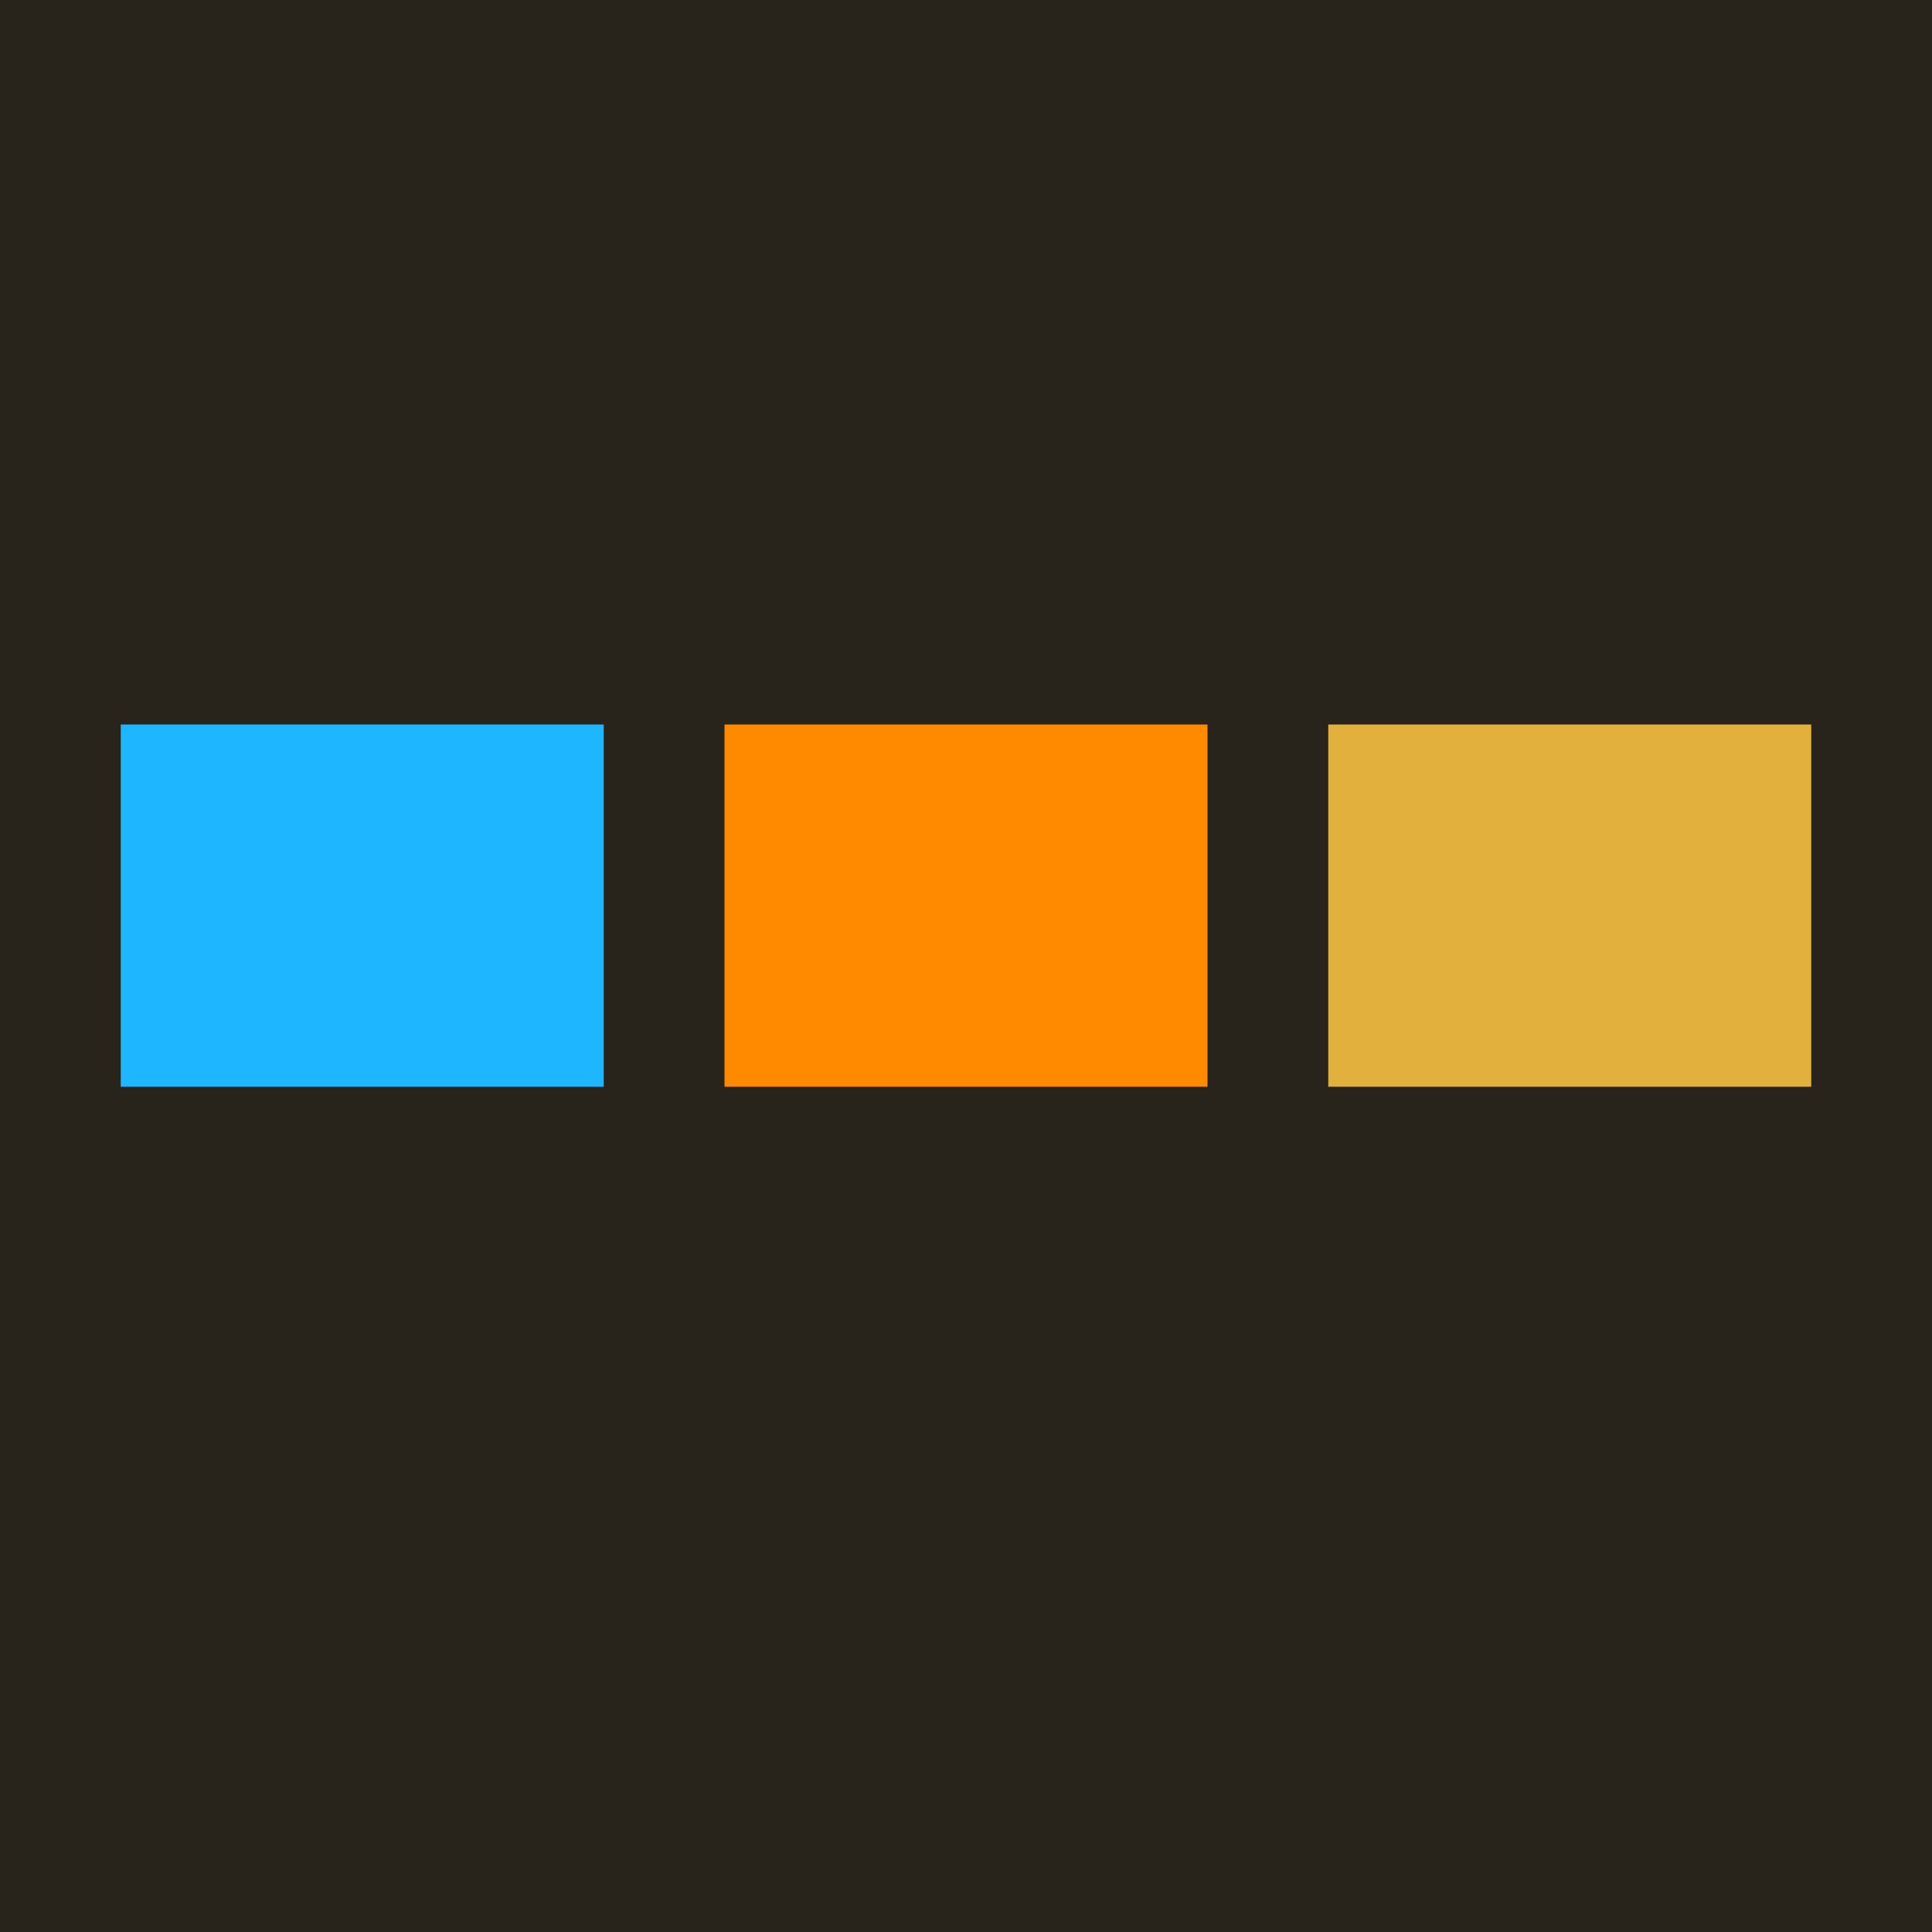
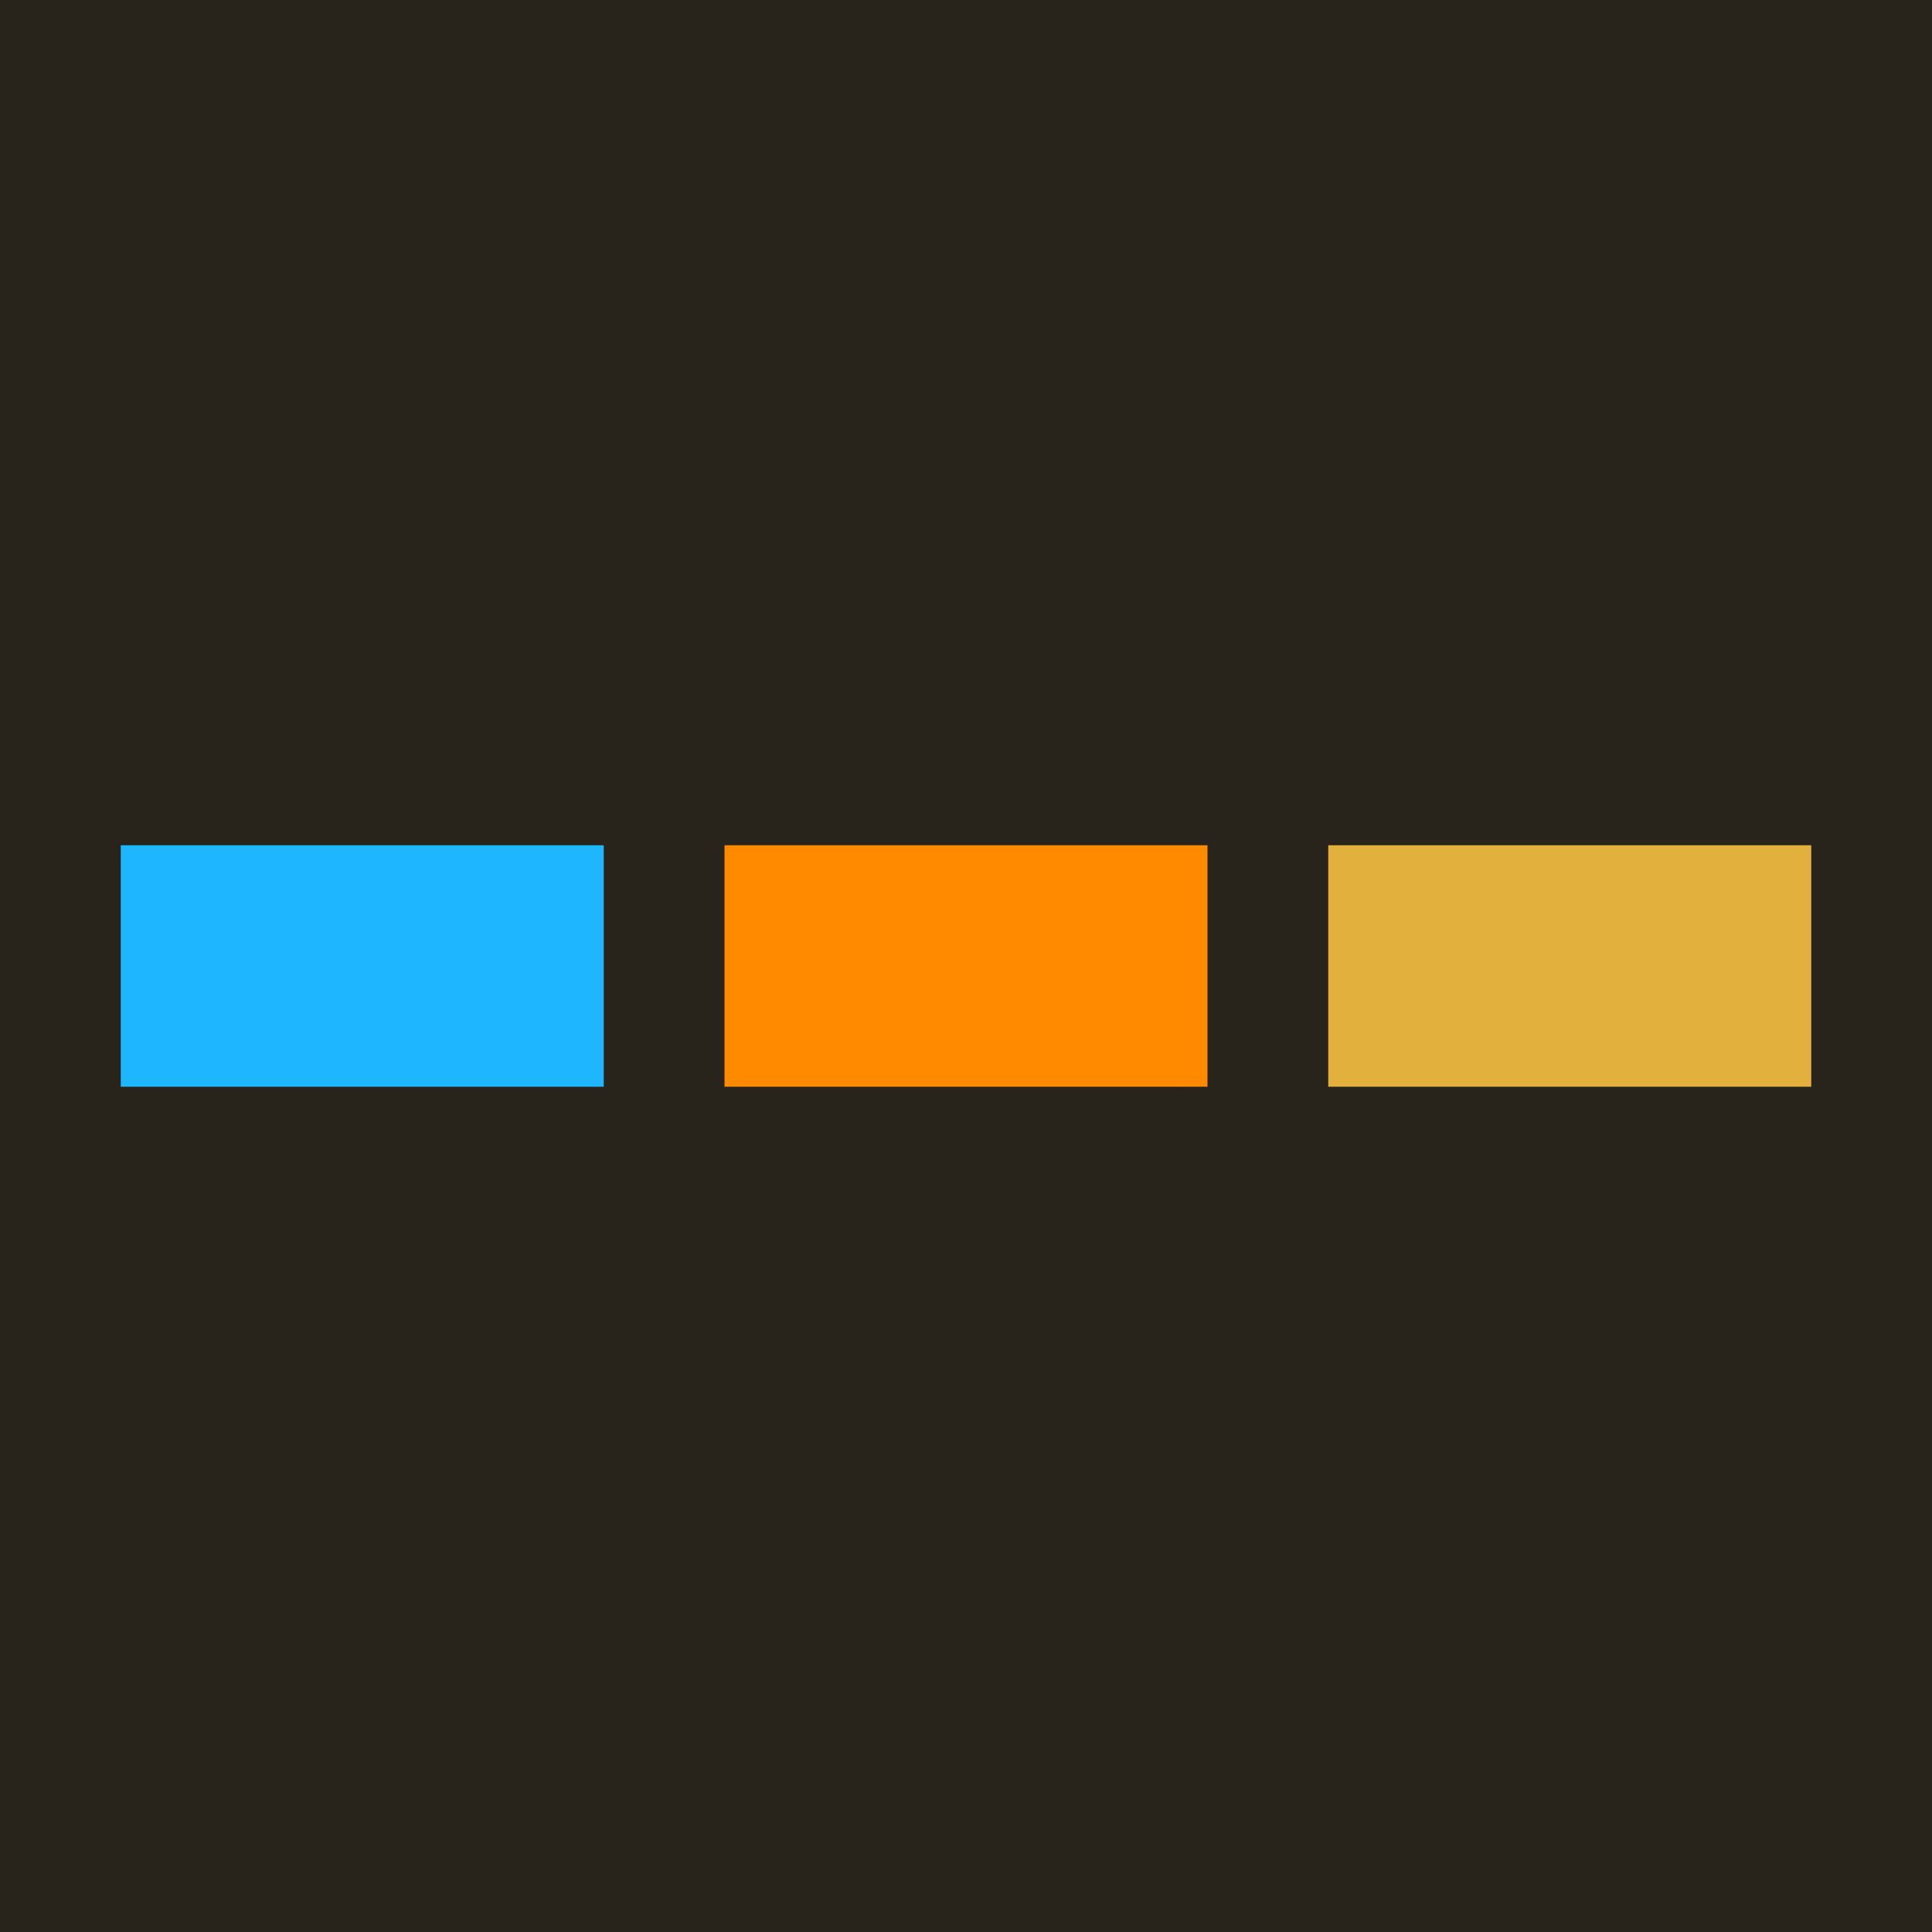
<svg xmlns="http://www.w3.org/2000/svg" viewBox="0 0 32 32">
  <rect width="32" height="32" fill="#28231b" />
-   <rect x="2" y="12" width="8" height="6" fill="#1eb6ff" />
-   <rect x="12" y="12" width="8" height="6" fill="#ff8a00" />
-   <rect x="22" y="12" width="8" height="6" fill="#e2b03c" />
+   <rect x="2" y="14" width="8" height="4" fill="#1eb6ff" />
+   <rect x="12" y="14" width="8" height="4" fill="#ff8a00" />
+   <rect x="22" y="14" width="8" height="4" fill="#e2b03c" />
</svg>
